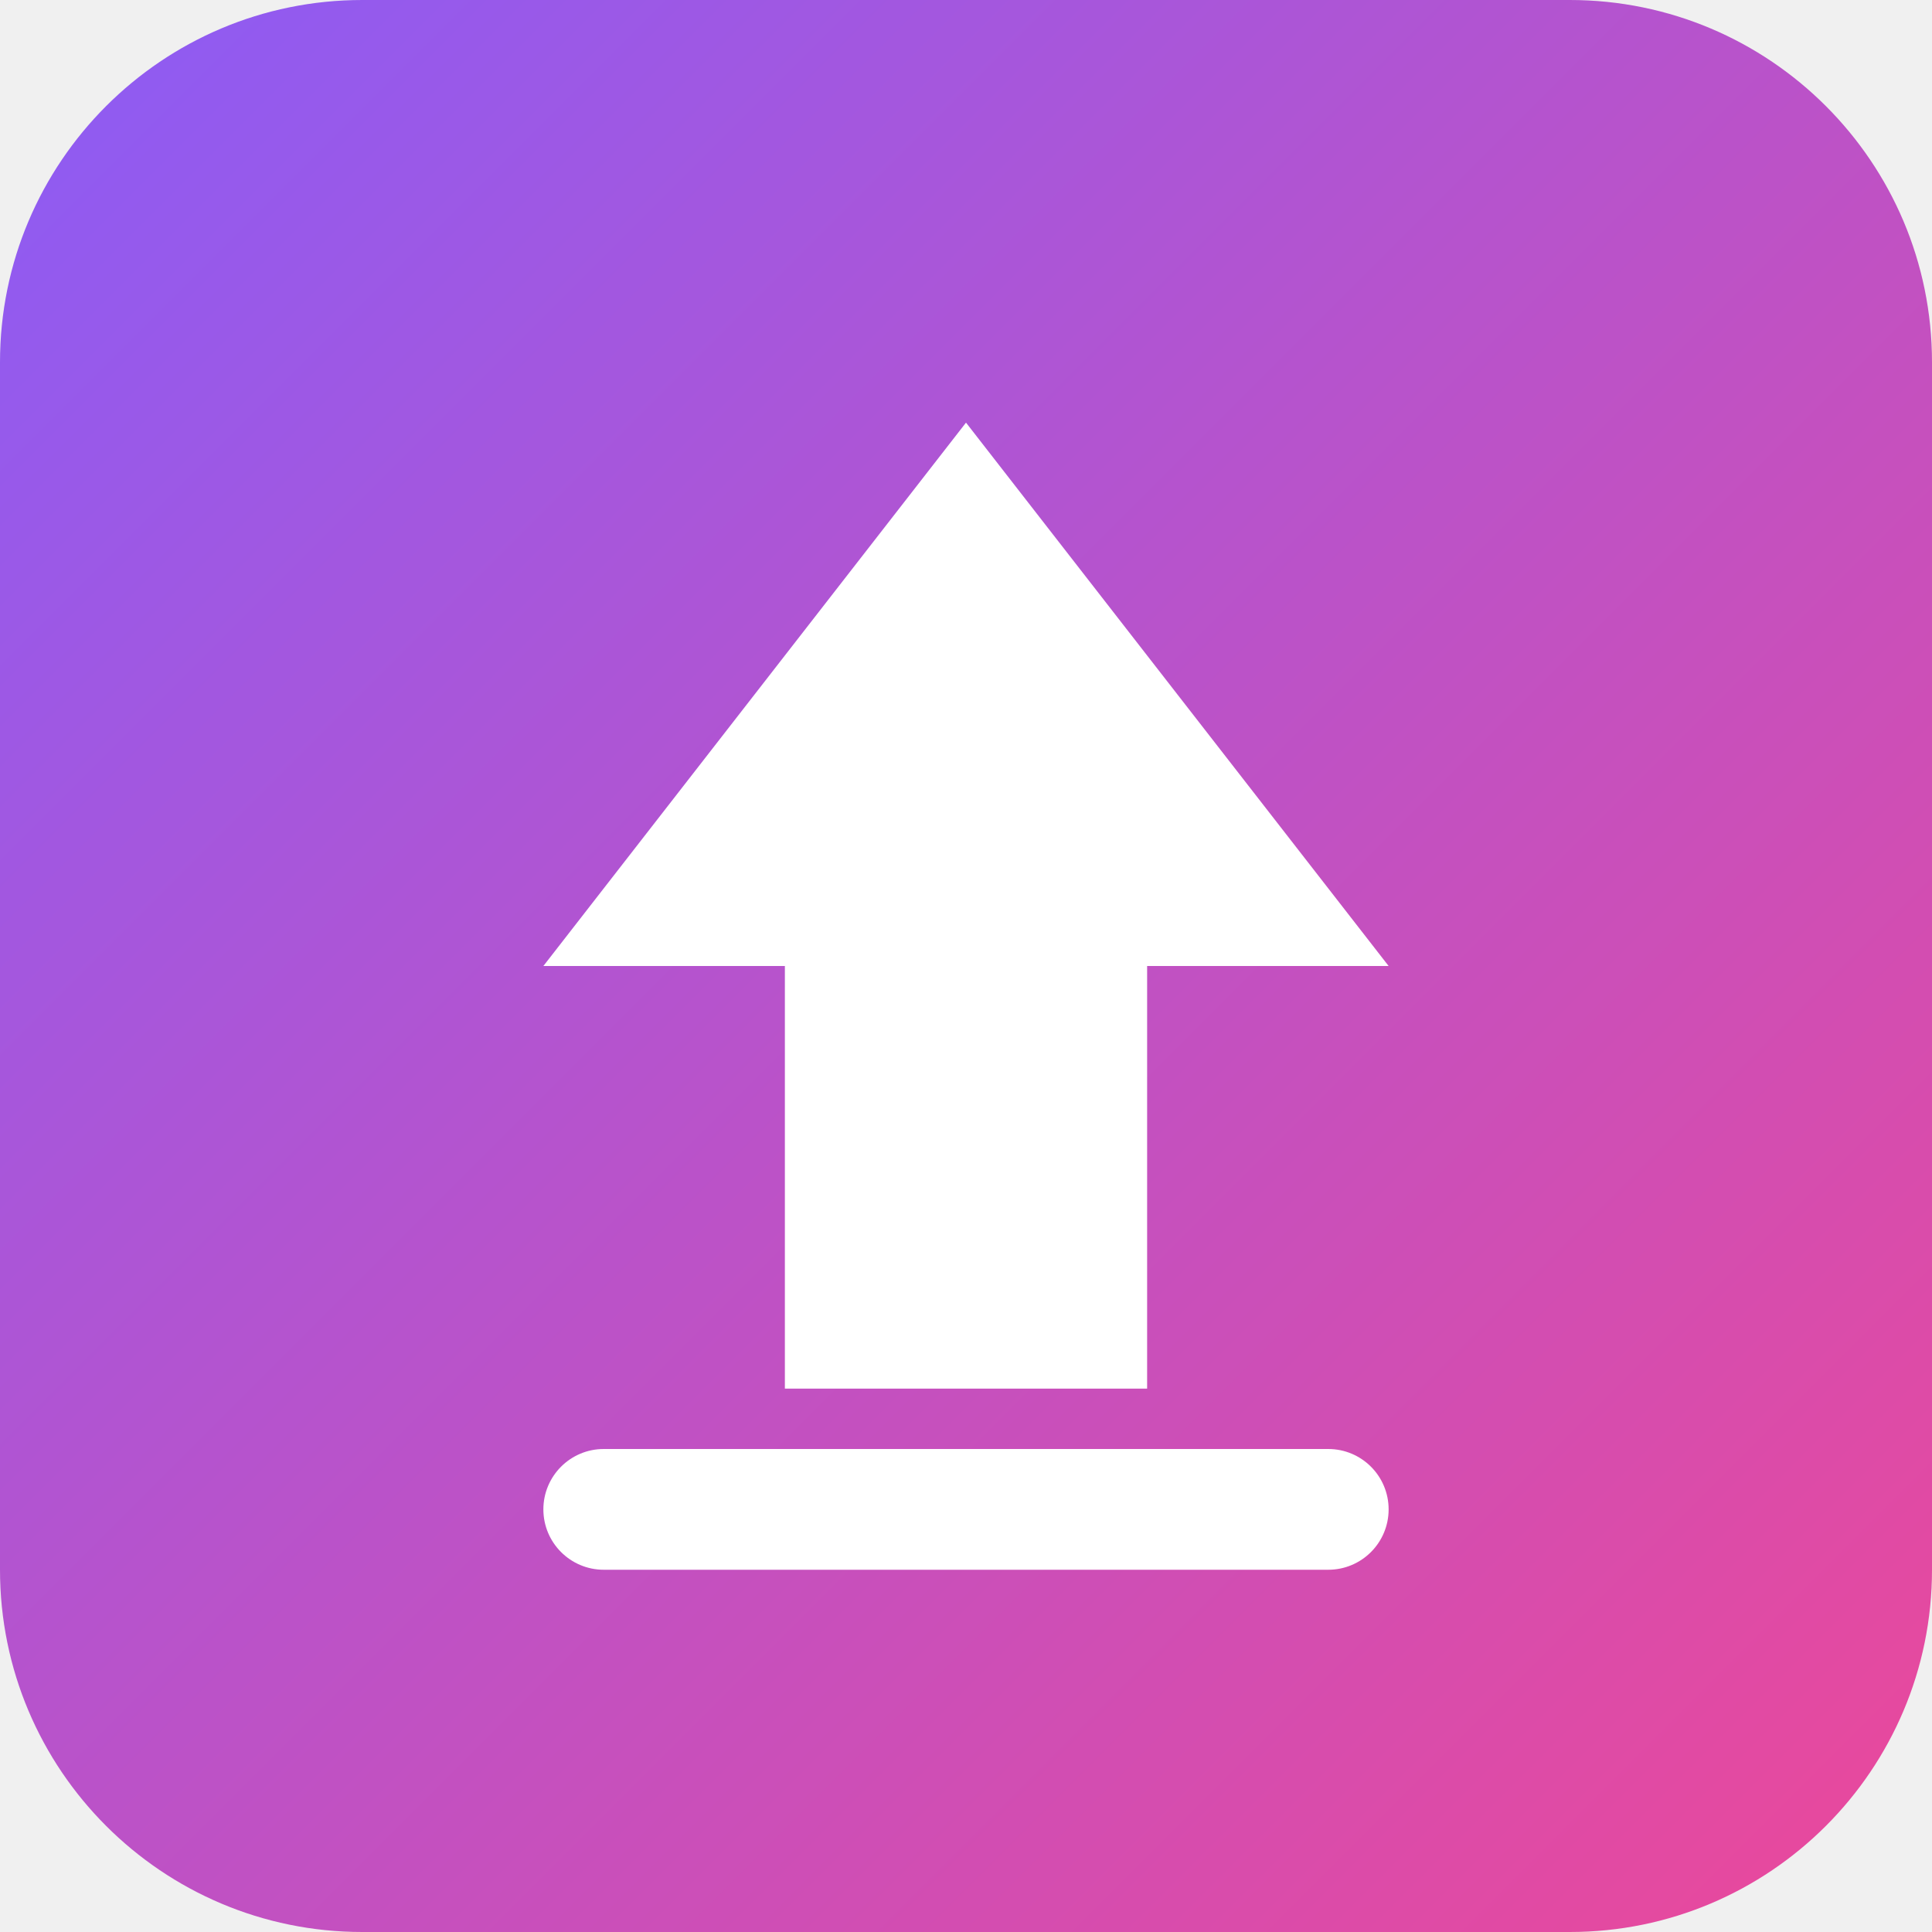
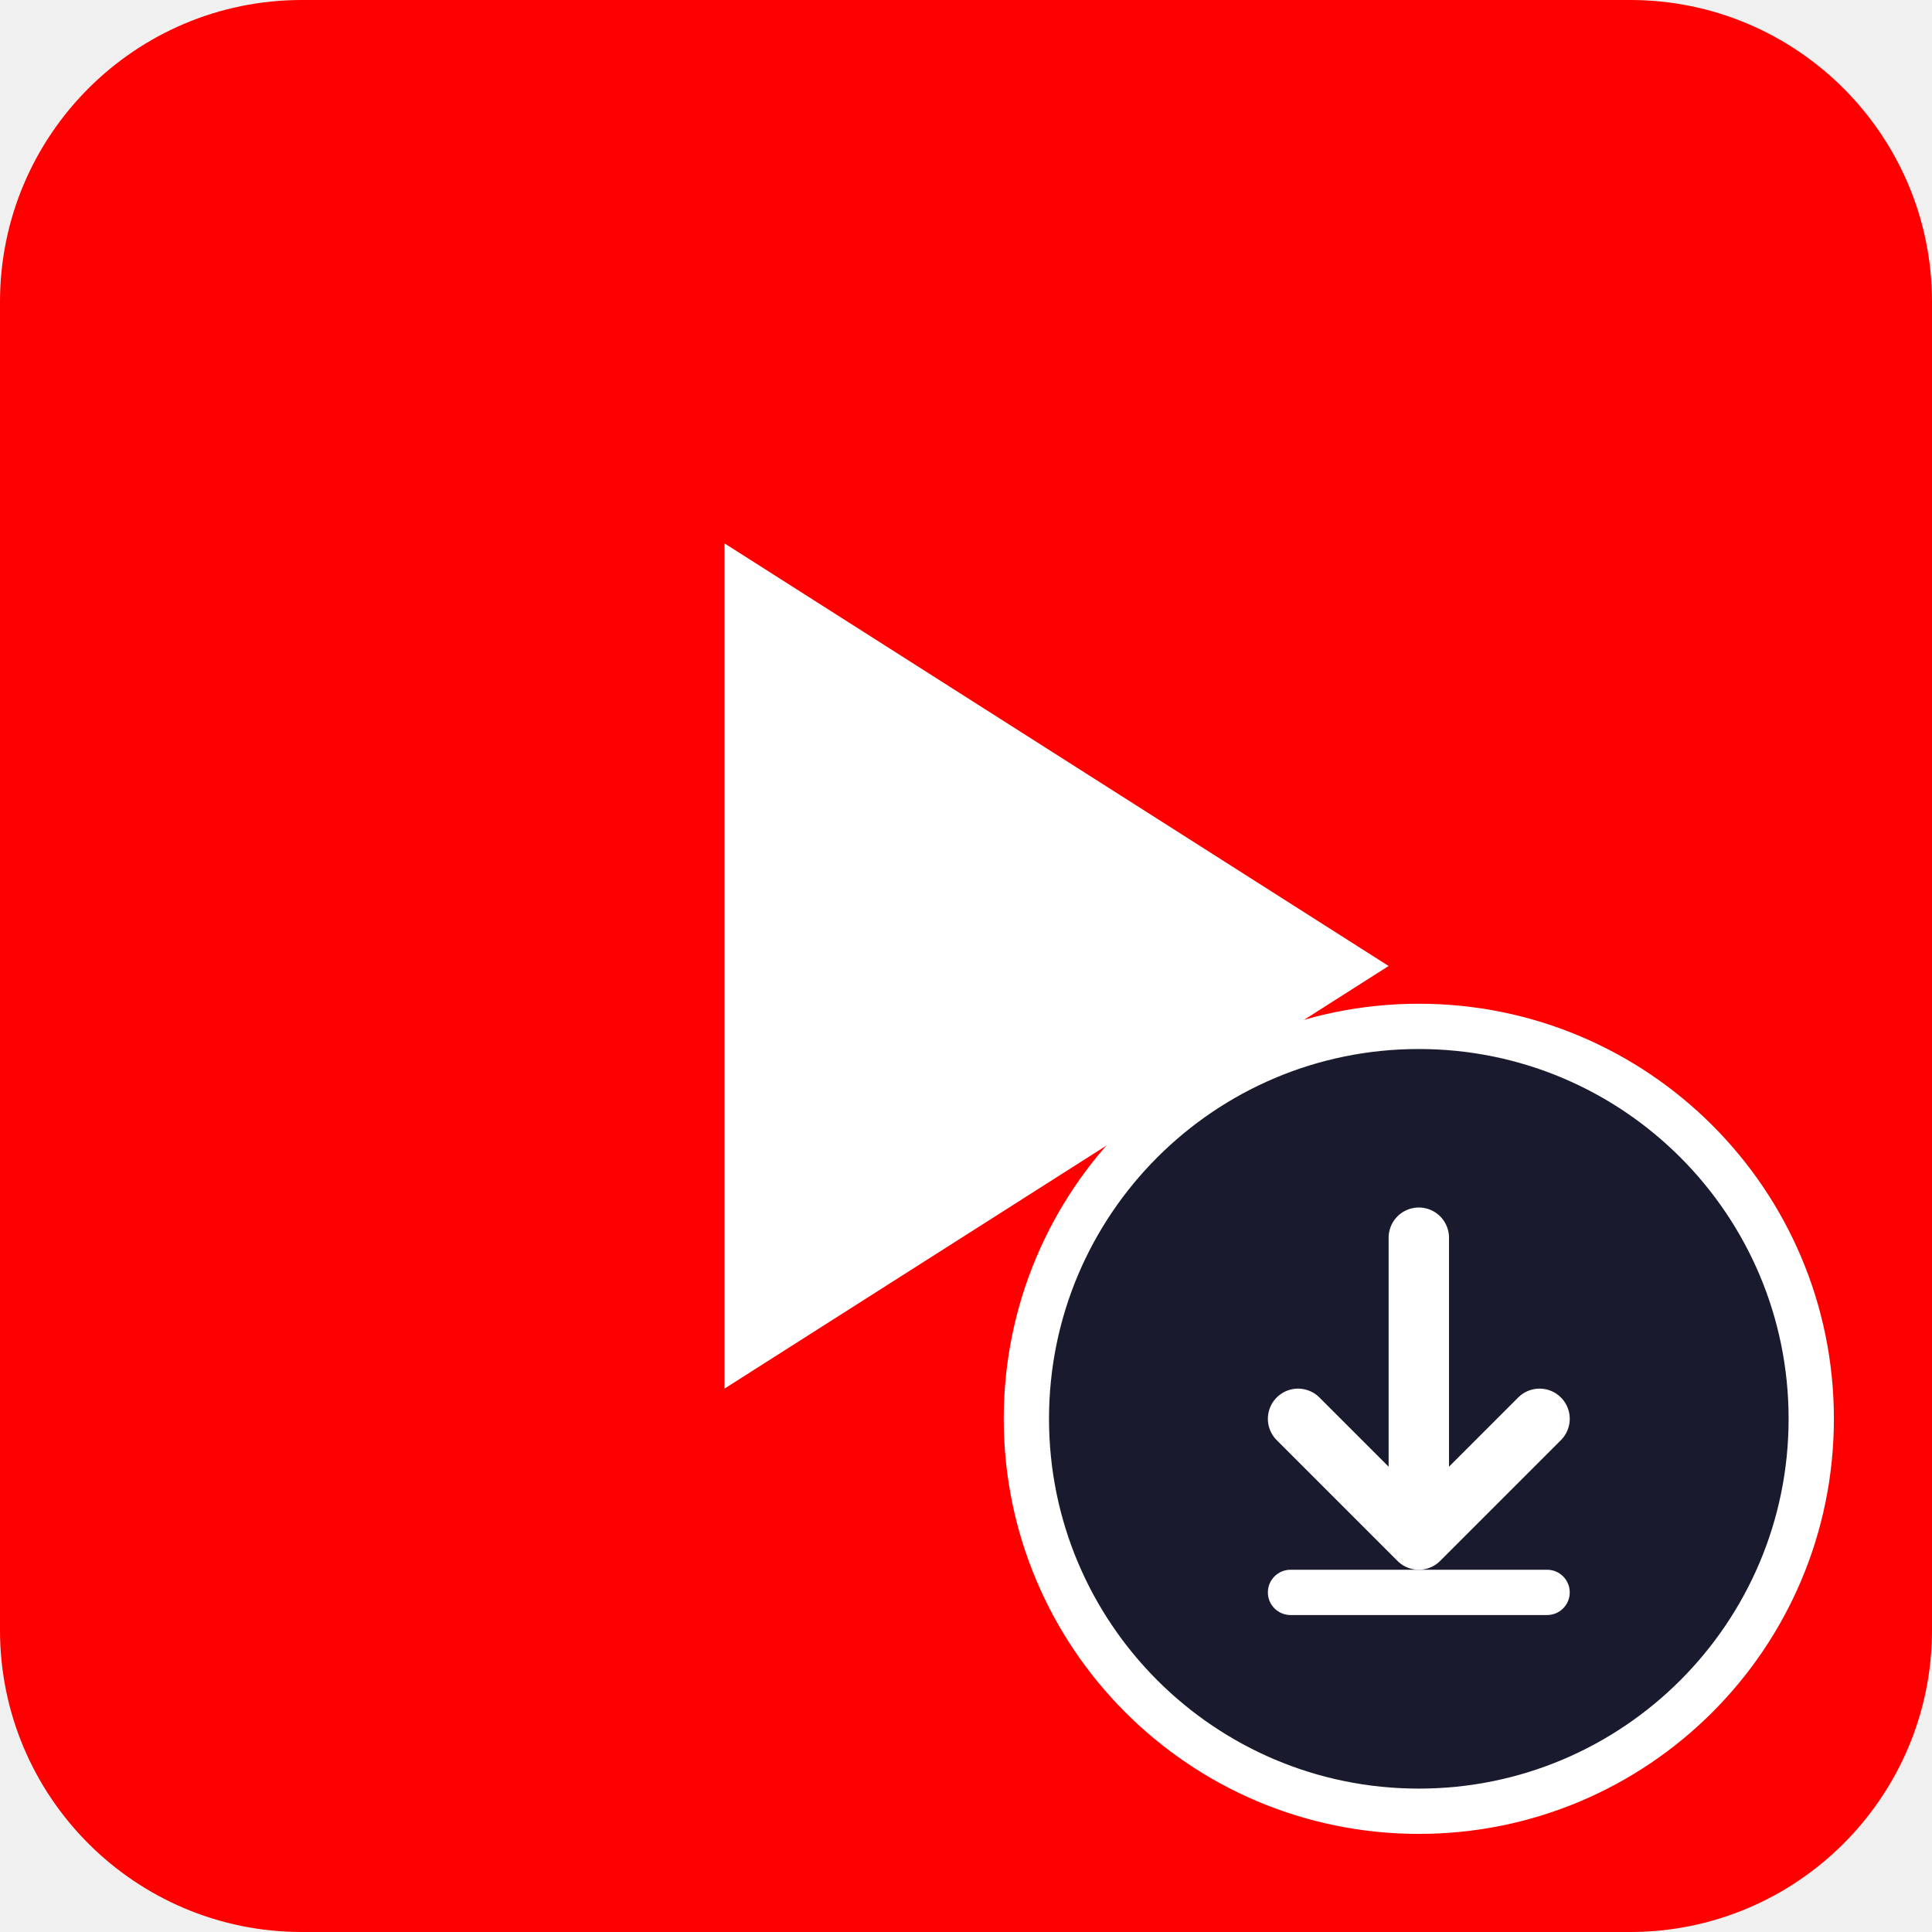
<svg xmlns="http://www.w3.org/2000/svg" viewBox="0 0 128 128">
-   <defs>
-     <linearGradient id="gradient" x1="0%" y1="0%" x2="100%" y2="100%">
-       <stop offset="0%" style="stop-color:#8b5cf6" />
-       <stop offset="100%" style="stop-color:#ec4899" />
-     </linearGradient>
-   </defs>
-   <rect width="128" height="128" rx="24" fill="url(#gradient)" />
-   <path d="M64 28 L92 64 L76 64 L76 92 L52 92 L52 64 L36 64 Z" fill="white" />
-   <rect x="36" y="96" width="56" height="8" rx="4" fill="white" />
+   <rect width="128" height="128" rx="20" fill="#FF0000" />
+   <path d="M48 36 L48 92 L92 64 Z" fill="white" />
+   <g transform="translate(70, 70)">
+     <circle cx="24" cy="24" r="26" fill="#1a1a2e" stroke="white" stroke-width="3" />
+     <path d="M24 12 L24 30 M16 24 L24 32 L32 24" stroke="white" stroke-width="4" stroke-linecap="round" stroke-linejoin="round" fill="none" />
+     <rect x="14" y="34" width="20" height="3" rx="1.5" fill="white" />
+   </g>
</svg>
